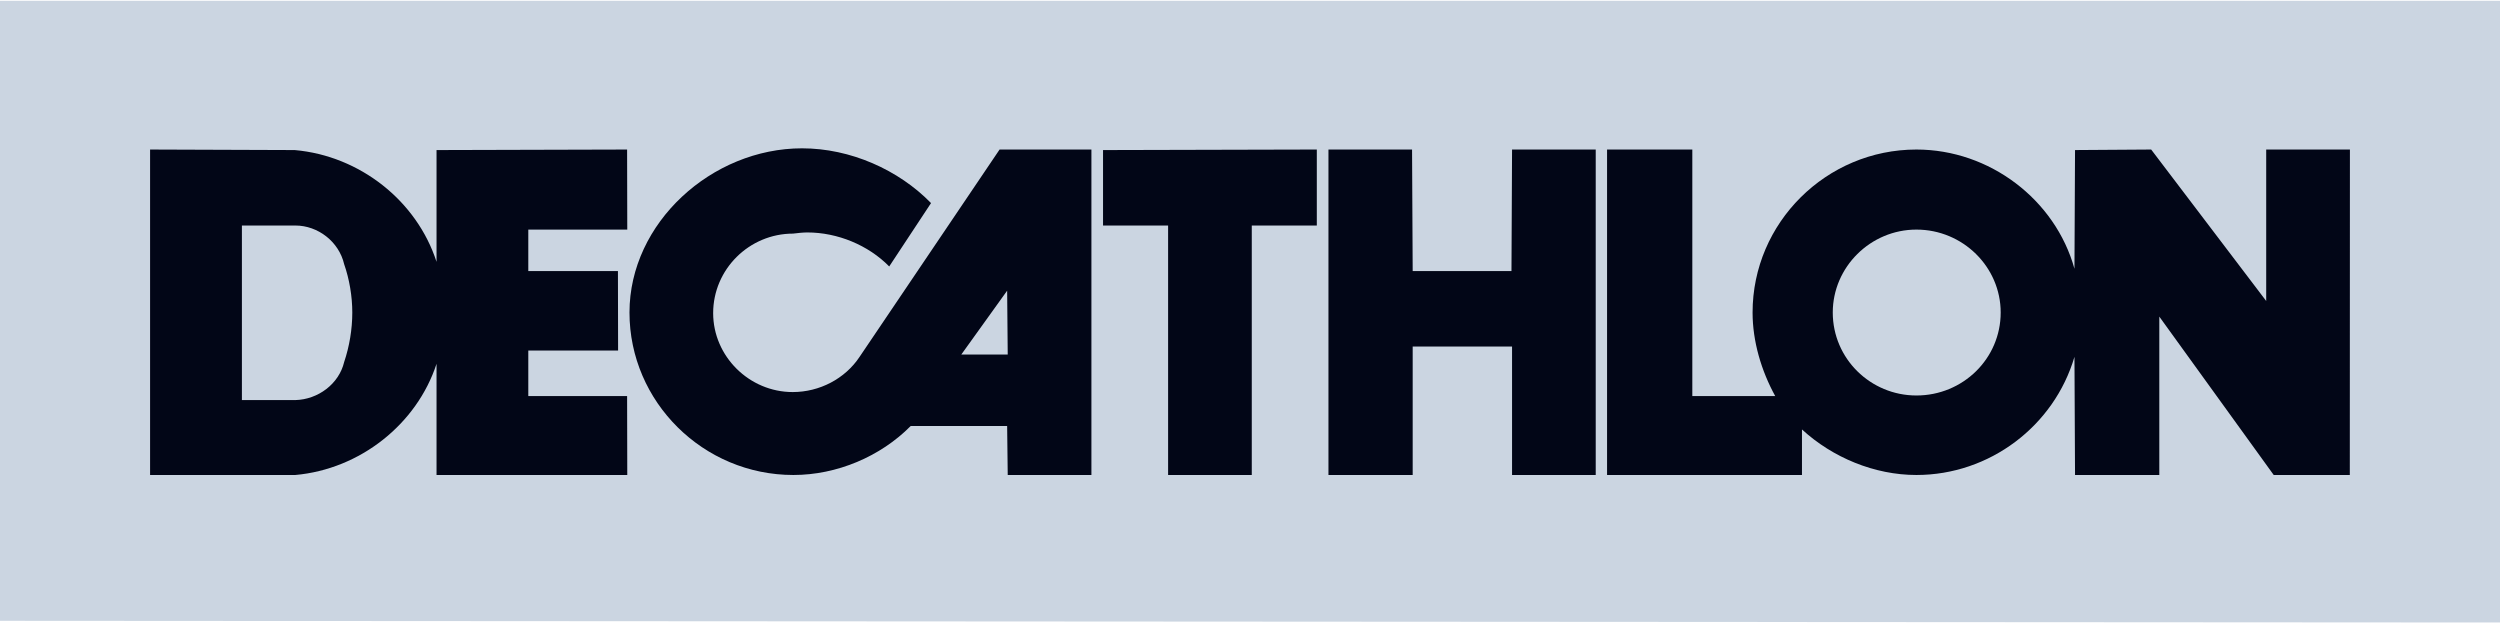
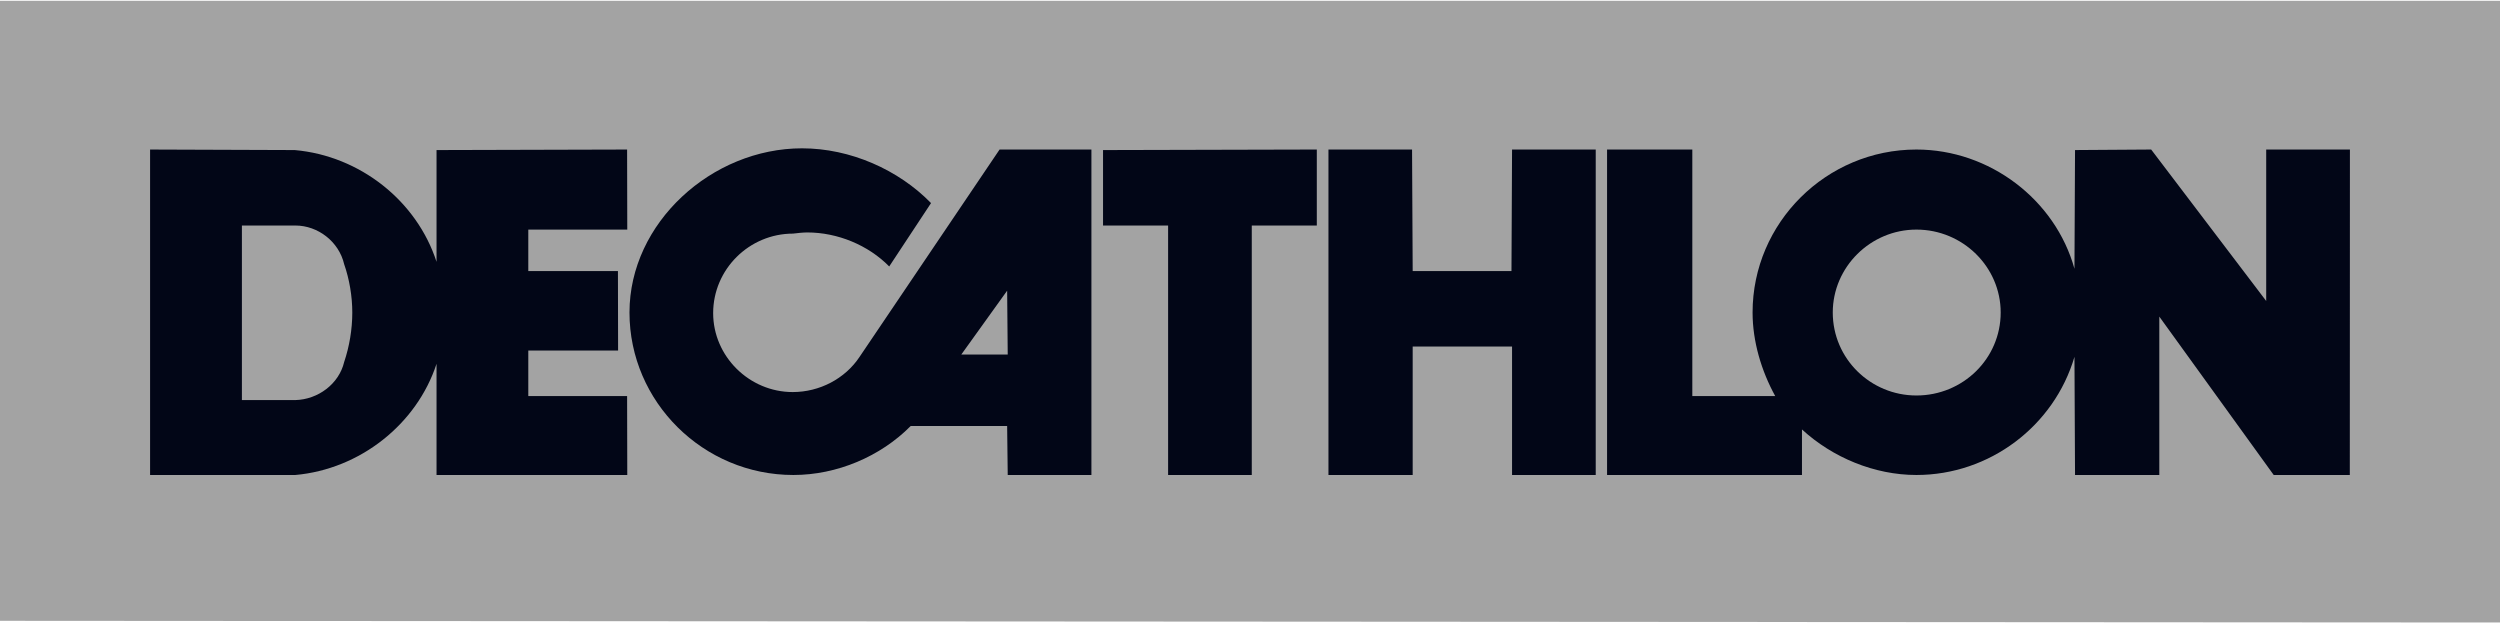
<svg xmlns="http://www.w3.org/2000/svg" version="1.1" id="Layer_1" x="0px" y="0px" width="1000" height="249" viewBox="0 0 1000 249" enable-background="new 0 0 3398 845" xml:space="preserve">
  <defs id="defs6" />
  <g id="g4144" transform="translate(0,-596)">
    <g transform="matrix(0.3678635,0,0,-0.3678635,460.7055,784.0136)" id="g4263" />
-     <path id="path4285" style="fill:#CBD5E1;fill-opacity:1;fill-rule:nonzero;stroke:none" d="m -4.9999999e-6,596.324 0,248.003 L 1000,845 l 0,-248.676 -1000,0 z" />
+     <path id="path4285" style="fill:#a3a3a3;fill-opacity:1;fill-rule:nonzero;stroke:none" d="m -4.9999999e-6,596.324 0,248.003 L 1000,845 l 0,-248.676 -1000,0 z" />
    <g transform="matrix(0.3252242,0,0,0.3252242,-43.8347,846.123)" id="g4569">
      <path d="m 1364.188,-585.169 -172.196,254.994 c -17.91,26.986 -49.328,43.298 -82.212,43.298 -53.547,0 -97.872,-43.998 -97.872,-97.09 0,-53.873 44.324,-97.79 98.247,-97.79 5.345,-0.684 12.515,-1.434 17.517,-1.434 37.171,0 75.042,15.595 100.772,41.831 l 51.429,-77.942 c -40.005,-41.065 -99.321,-67.35 -158.654,-67.35 -110.761,0 -212.218,91.402 -212.218,201.936 0,109.882 90.75,199.834 201.545,199.834 53.58,0 107.16,-22.667 144.33,-60.245 l 118.617,0 0.704,60.245 102.94,0 0,-400.286 -112.946,0 z m -47.11,252.175 56.416,-78.578 0.704,78.578 -57.116,0 z" style="fill:#020617;fill-opacity:1;fill-rule:nonzero;stroke:none" id="path4287" />
      <path d="m 1674.363,-184.888 -102.908,0 0,-306.814 -80.027,0 0,-92.804 262.93,-0.669 0,93.472 -79.995,0 0,306.815 z" style="fill:#020617;fill-opacity:1;fill-rule:nonzero;stroke:none" id="path4289" />
      <path d="m 2097.399,-585.169 -102.908,0.026 -0.717,149.447 -121.5,0 -0.769,-149.48 -102.826,0 0,400.286 103.591,0 0,-158.019 122.217,0 0,158.019 102.908,0 0,-400.286 z" style="fill:#020617;fill-opacity:1;fill-rule:nonzero;stroke:none" id="path4291" />
      <path d="m 2922.034,-585.169 0,186.276 -141.479,-186.276 -93.65,0.652 -0.704,145.993 c -23.579,-85.031 -104.34,-146.645 -194.375,-146.645 -110.745,0 -201.512,89.919 -201.512,200.453 0,35.492 10.707,71.538 27.833,102.76 l -101.946,0 0,-303.213 -104.862,0 0,400.286 239.725,0 0,-56.008 c 37.871,34.742 89.317,56.008 140.762,56.008 90.034,0 169.377,-60.245 194.375,-145.292 l 0.704,145.292 103.656,0 0,-194.798 140.714,194.798 93.585,0 0.13,-400.286 -102.94,0 z m -430.205,302.512 c -56.448,0 -102.891,-45.334 -102.891,-102.06 0,-55.943 46.443,-101.978 102.891,-101.978 57.198,0 103.64,46.035 103.64,101.978 0,56.725 -46.443,102.06 -103.64,102.06" style="fill:#020617;fill-opacity:1;fill-rule:nonzero;stroke:none" id="path4293" />
      <path d="m 784.551,-281.949 0,-56.024 110.436,0 -0.196,-97.725 -110.241,0 0,-50.989 121.729,0 -0.209,-98.475 -234.381,0.652 0,137.47 c -24.296,-75.09 -94.352,-130.382 -174.379,-137.47 l -177.933,-0.652 0,400.27 178.666,0 c 79.295,-7.056 149.35,-62.315 173.646,-136.721 l 0,136.721 234.592,0 -0.209,-97.057 -121.517,0 z m -226.493,-41.815 c -6.405,26.953 -32.152,46.035 -60.018,46.752 l -65.737,0 0,-214.695 65.737,0 c 27.866,0 53.613,19.93 60.018,47.518 6.453,18.43 10.021,39.68 10.021,59.479 0,20.598 -3.568,41.815 -10.021,60.946" style="fill:#020617;fill-opacity:1;fill-rule:nonzero;stroke:none" id="path4295" />
    </g>
  </g>
</svg>
